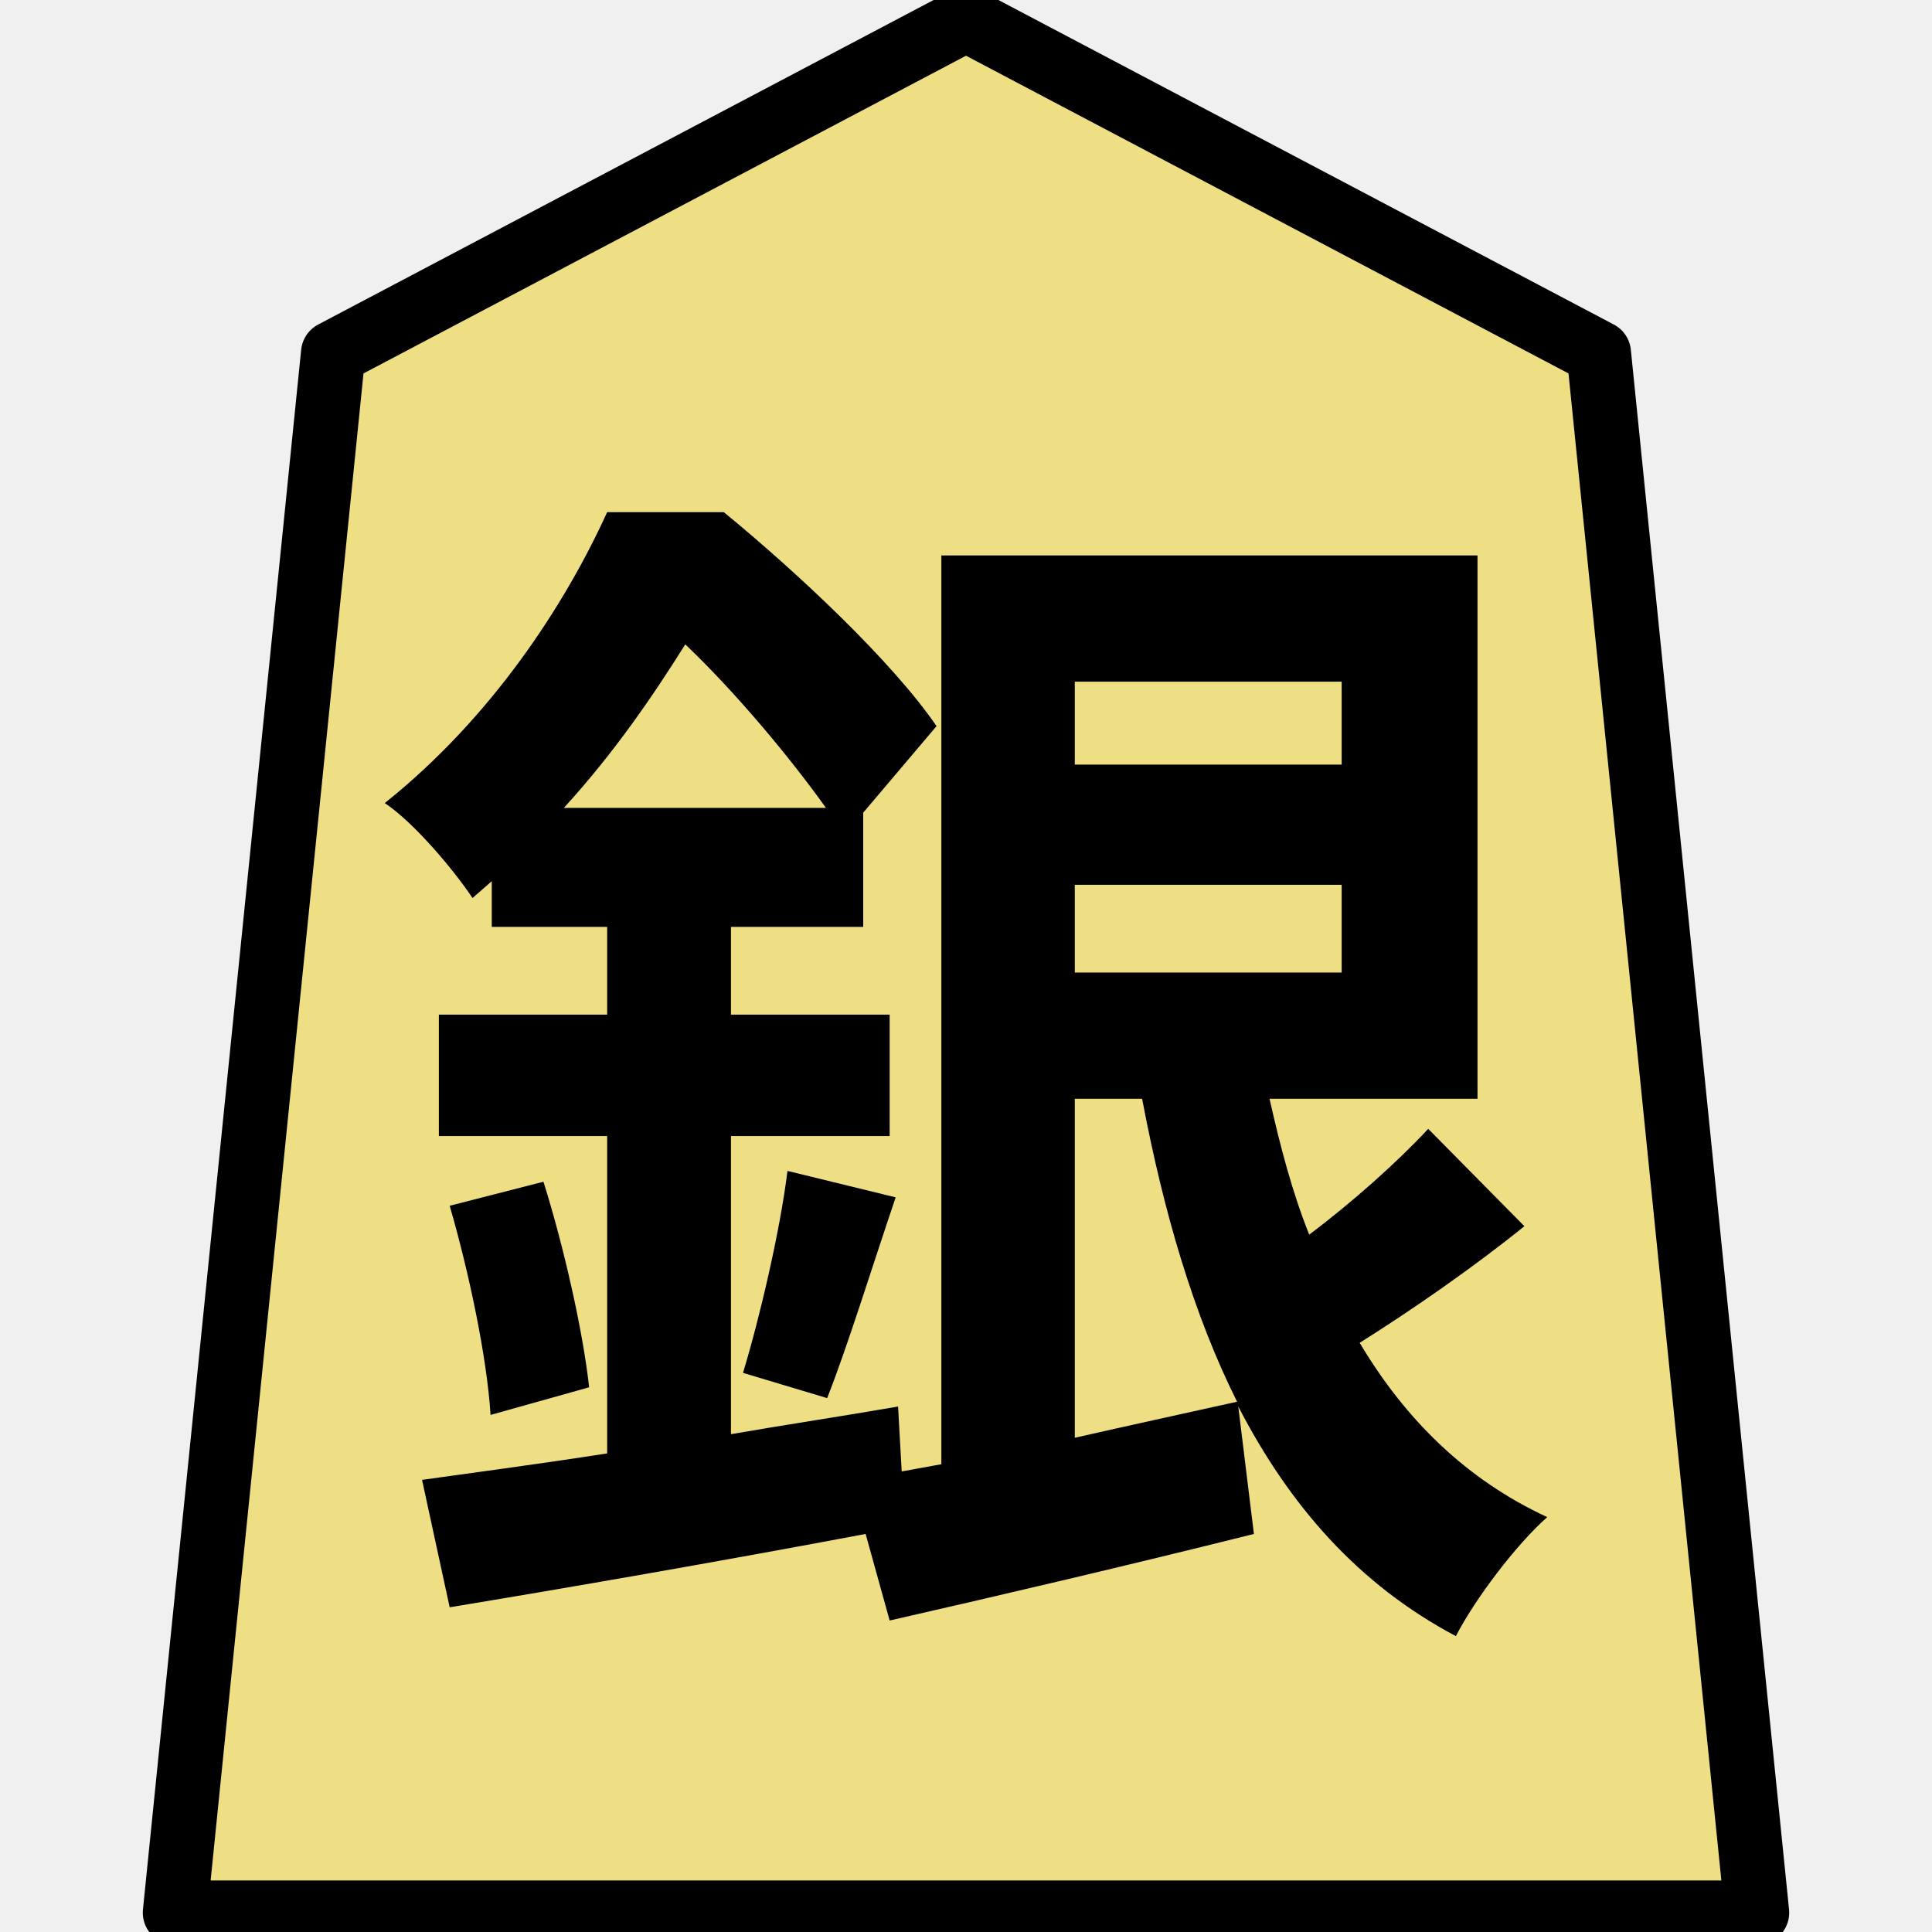
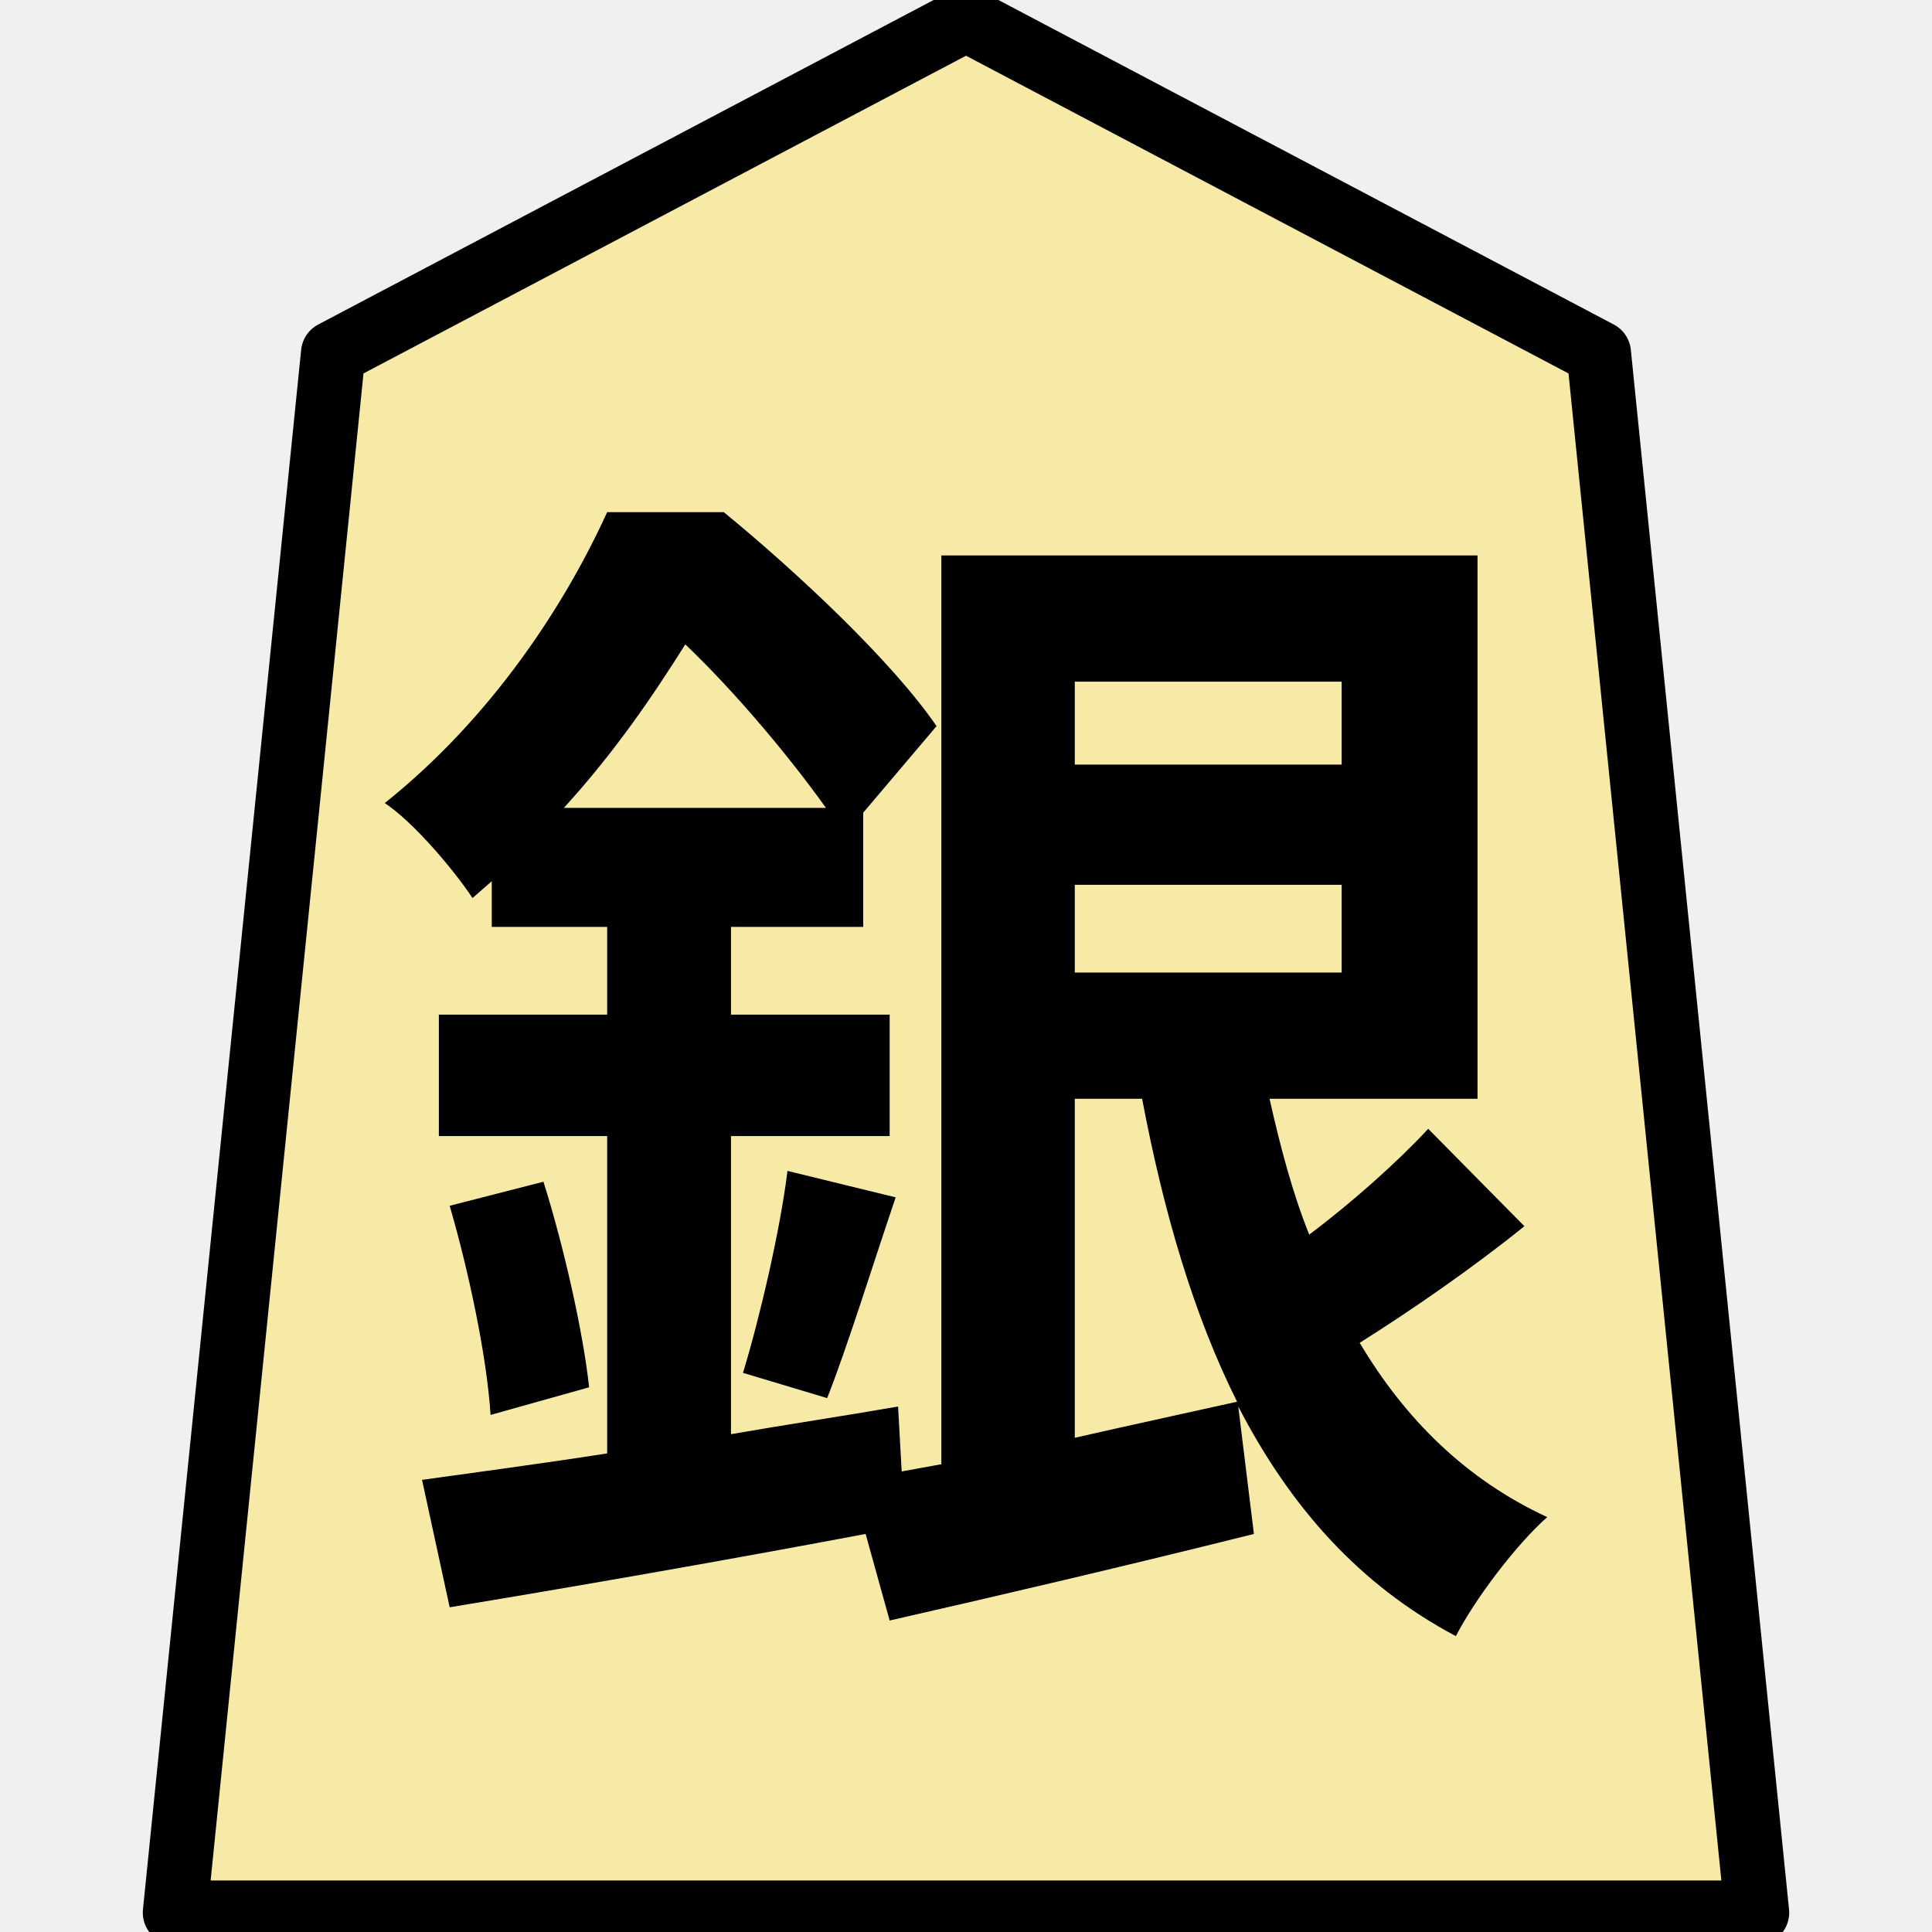
<svg xmlns="http://www.w3.org/2000/svg" version="1.1" style="overflow:visible" viewBox="-150 -150 300 300" height="1200px" width="1200px" id="svg4481">
  <defs id="defs4485" />
  <rect fill-opacity="0" fill="rgb(0,0,0)" height="300" width="300" y="-150" x="-150" id="rect4469" />
  <g style="fill:#ffffff;stroke-linejoin:round" id="g4477">
-     <path style="fill:#eedf85;stroke:none;stroke-linecap:butt;stroke-linejoin:round;fill-opacity:1" id="path4471" d="M 0.002,-147 -98.261,-95.185 -122.827,147 h 245.653 L 98.261,-95.185 Z" />
+     <path style="fill:#f7eaa6;stroke:none;stroke-linecap:butt;stroke-linejoin:round;fill-opacity:1" id="path4471" d="M 0.002,-147 -98.261,-95.185 -122.827,147 h 245.653 L 98.261,-95.185 Z" />
    <path style="fill:#000000;stroke:none;stroke-linecap:butt;stroke-linejoin:round" id="path4473" d="m 16.893,20.617 h 10.453 c 3.36,17.733 8.027,33.6 14.747,47.04 -8.4,1.867 -16.987,3.733 -25.2,5.6 z m 41.44,-64.773 v 12.88 h -41.44 v -12.88 z m -41.44,45.173 v -13.627 h 41.44 v 13.627 z m -79.333,-25.573 c 7.84,-8.587 13.813,-17.36 18.853,-25.387 7.84,7.467 16.24,17.547 21.84,25.387 z m 134.213,49.84 c -4.667,5.04 -11.76,11.387 -18.48,16.427 -2.613,-6.533 -4.48,-13.627 -6.16,-21.093 h 32.293 v -84.373 h -83.253 v 141.12 l -6.16,1.12 -0.56,-10.08 c -8.587,1.493 -17.36,2.8 -25.947,4.293 v -46.293 h 24.64 v -18.853 h -24.64 v -13.627 h 20.533 v -17.733 l 11.387,-13.44 c -6.907,-10.08 -21.653,-23.893 -33.04,-33.227 h -18.107 c -6.533,14.373 -17.92,31.92 -34.533,45.173 4.48,2.987 10.64,10.267 13.627,14.747 l 2.987,-2.613 v 7.093 h 17.92 v 13.627 h -26.133 v 18.853 h 26.133 v 49.28 c -10.827,1.68 -20.72,2.987 -28.747,4.107 l 4.293,19.787 c 18.107,-2.987 41.813,-7.093 64.587,-11.387 l 3.733,13.44 c 16.427,-3.733 37.147,-8.587 56.56,-13.44 l -2.427,-19.787 c 8.027,15.493 18.667,27.627 33.787,35.653 2.987,-5.787 9.333,-14.187 14.187,-18.48 -12.507,-5.787 -22.027,-15.12 -29.12,-27.067 8.027,-5.04 17.733,-11.76 25.573,-18.107 z m -151.947,11.947 c 2.987,10.267 5.787,23.52 6.347,32.48 l 15.307,-4.293 c -0.933,-8.587 -3.92,-21.84 -7.093,-31.92 z m 58.613,29.867 c 3.173,-8.027 6.907,-20.16 10.64,-31.173 l -16.8,-4.107 c -1.12,9.147 -4.293,22.773 -6.907,31.36 z" />
    <path style="fill:none;stroke:#000000;stroke-width:10;stroke-linecap:butt;stroke-linejoin:round;stroke-opacity:1" id="path4475" d="M 0.002,-147 -98.261,-95.185 -122.827,147 h 245.653 L 98.261,-95.185 Z" />
  </g>
</svg>
